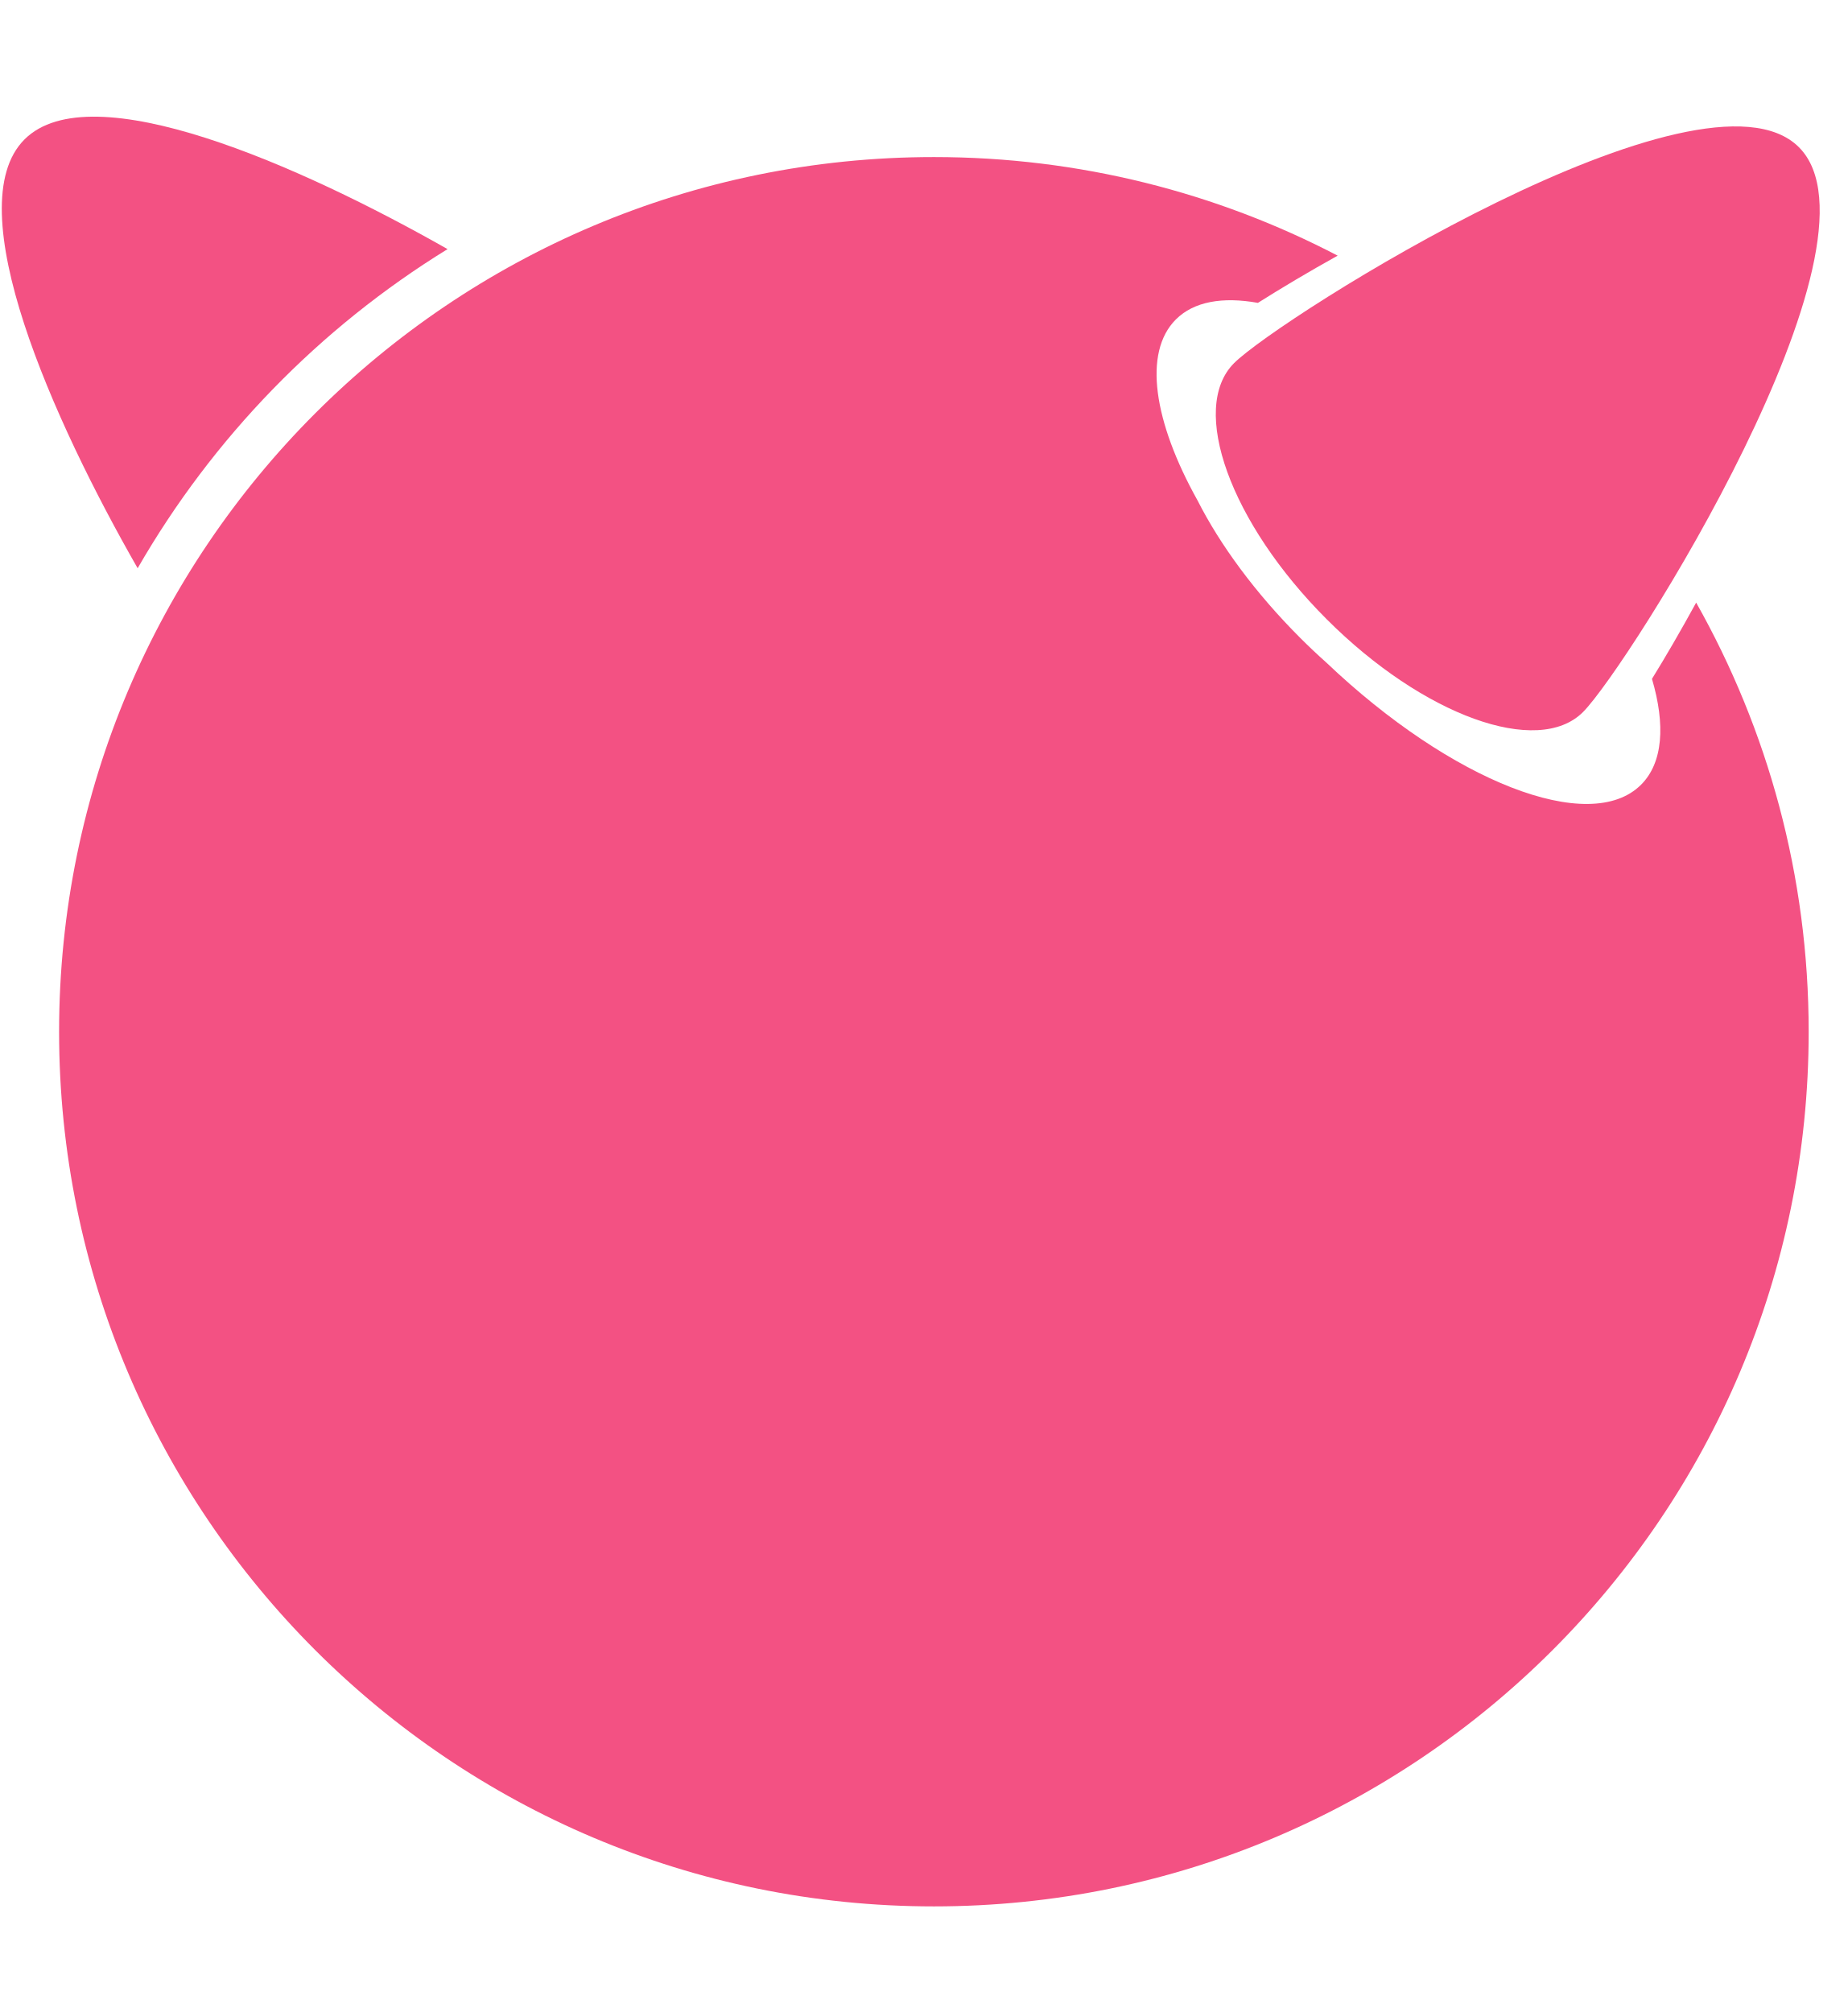
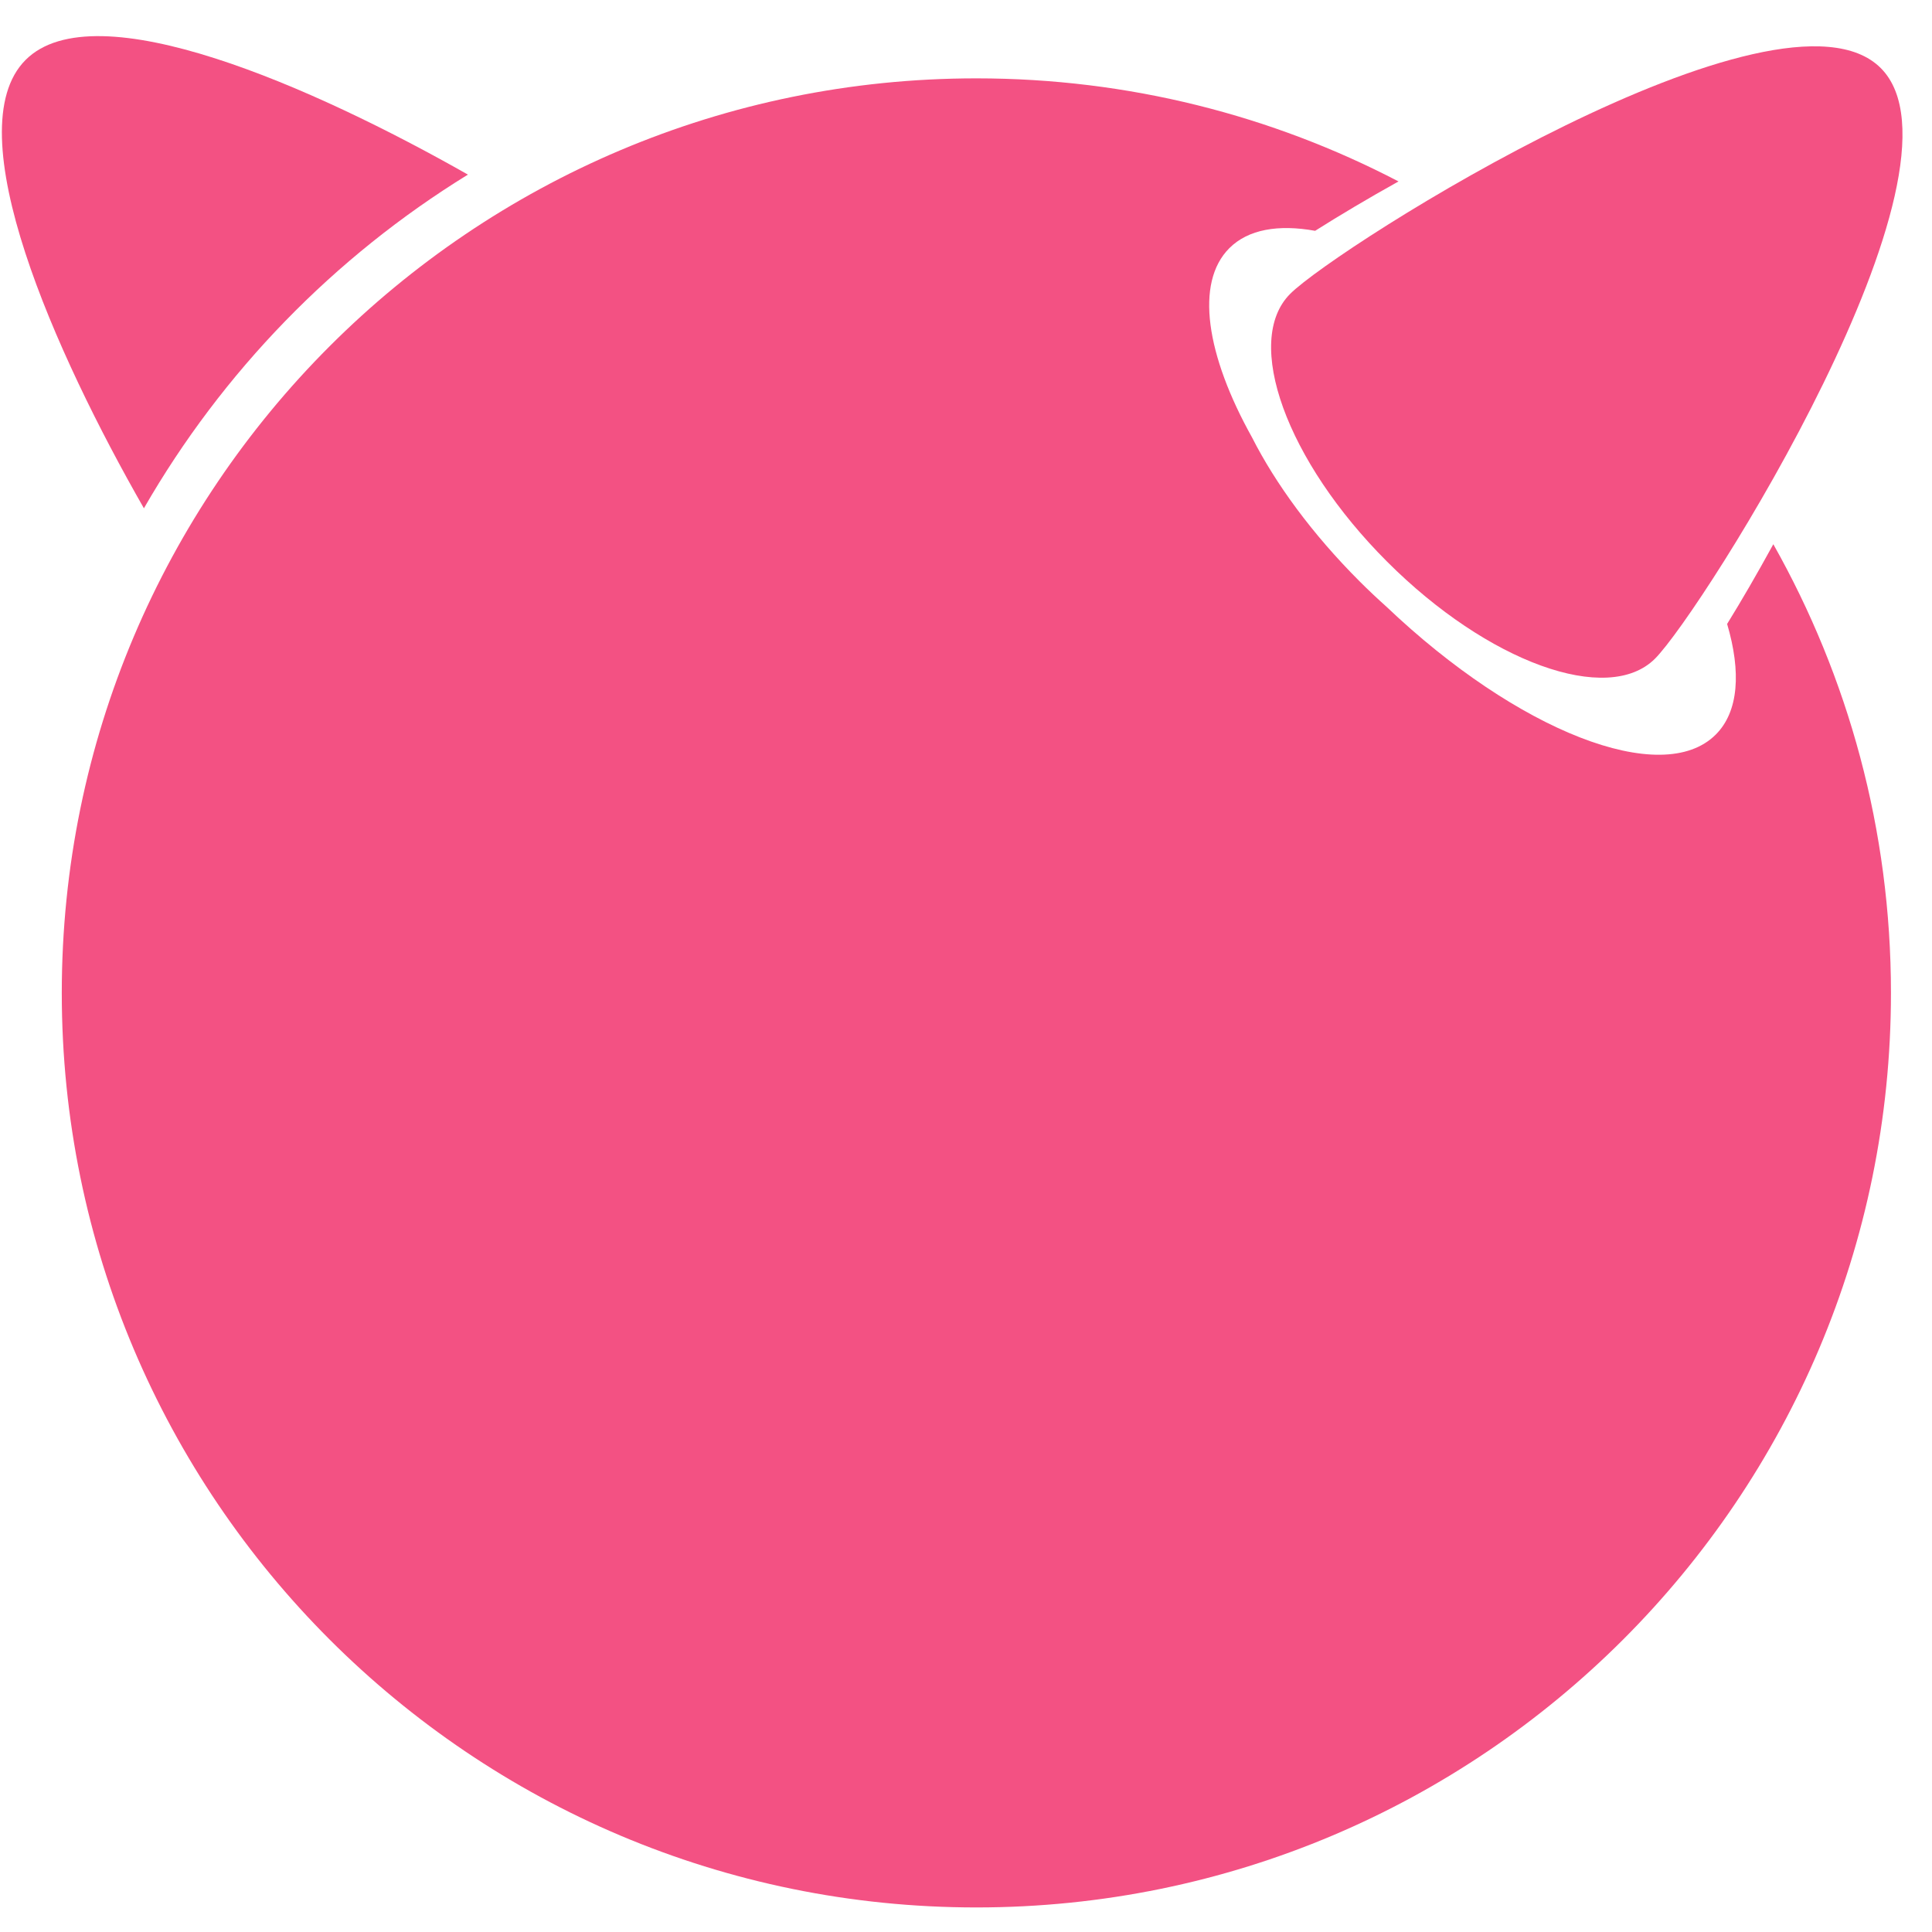
- <svg xmlns="http://www.w3.org/2000/svg" fill="none" height="49" viewBox="0 0 45 45" width="45">
+ <svg xmlns="http://www.w3.org/2000/svg" fill="none" height="49" viewBox="0 0 45 45">
  <path d="M43.806 1.585C46.153 3.931 39.648 14.241 38.548 15.342C37.448 16.44 34.655 15.429 32.309 13.083C29.962 10.738 28.951 7.944 30.051 6.844C31.151 5.744 41.46 -0.761 43.806 1.585Z" fill="#F35183" />
  <path d="M10.899 4.067C7.317 2.034 2.219 -0.227 0.597 1.395C-1.046 3.037 1.298 8.25 3.352 11.839C5.18 8.661 7.78 5.986 10.899 4.067Z" fill="#F35183" />
  <path d="M40.228 14.533C40.558 15.652 40.498 16.576 39.963 17.11C38.714 18.36 35.338 17.029 32.295 14.133C32.082 13.943 31.872 13.745 31.665 13.538C30.564 12.437 29.708 11.265 29.161 10.186C28.095 8.274 27.828 6.586 28.634 5.78C29.073 5.341 29.775 5.222 30.632 5.376C31.191 5.023 31.85 4.629 32.574 4.226C29.633 2.692 26.289 1.825 22.742 1.825C10.977 1.825 1.439 11.361 1.439 23.127C1.439 34.891 10.977 44.428 22.742 44.428C34.507 44.428 44.044 34.891 44.044 23.127C44.044 19.328 43.046 15.765 41.304 12.676C40.928 13.363 40.562 13.993 40.228 14.533Z" fill="#F35183" />
</svg>
